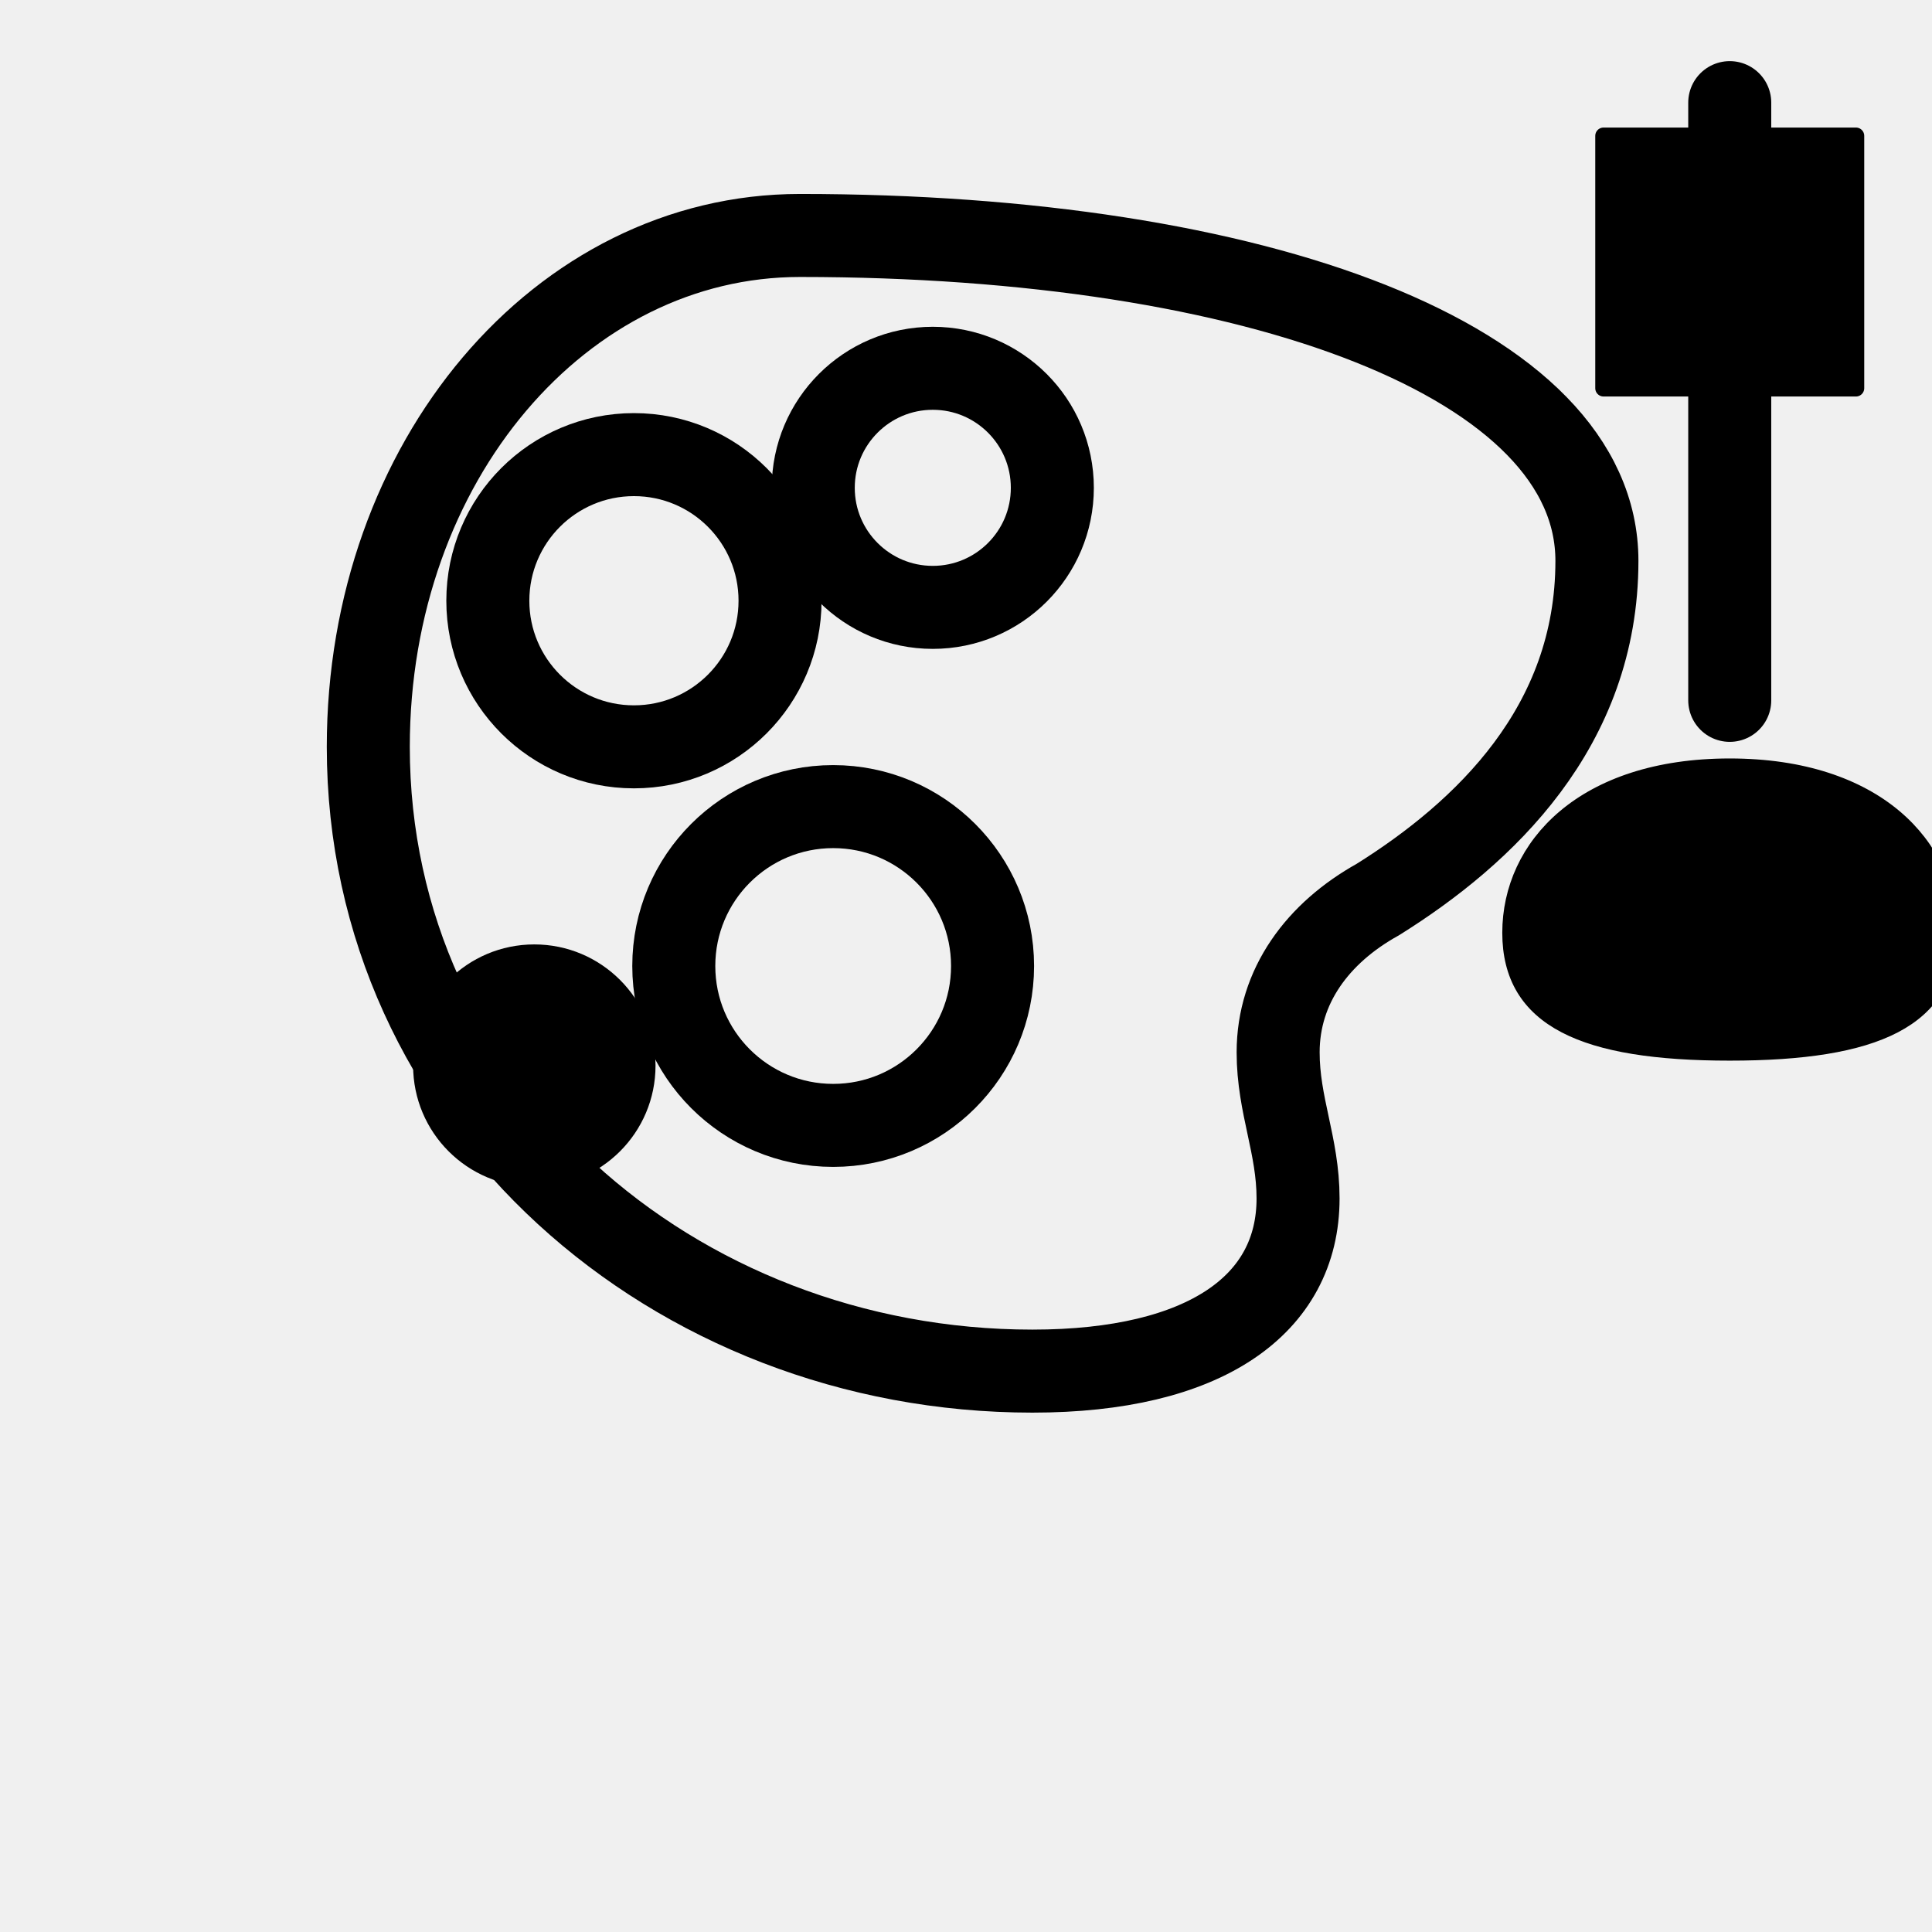
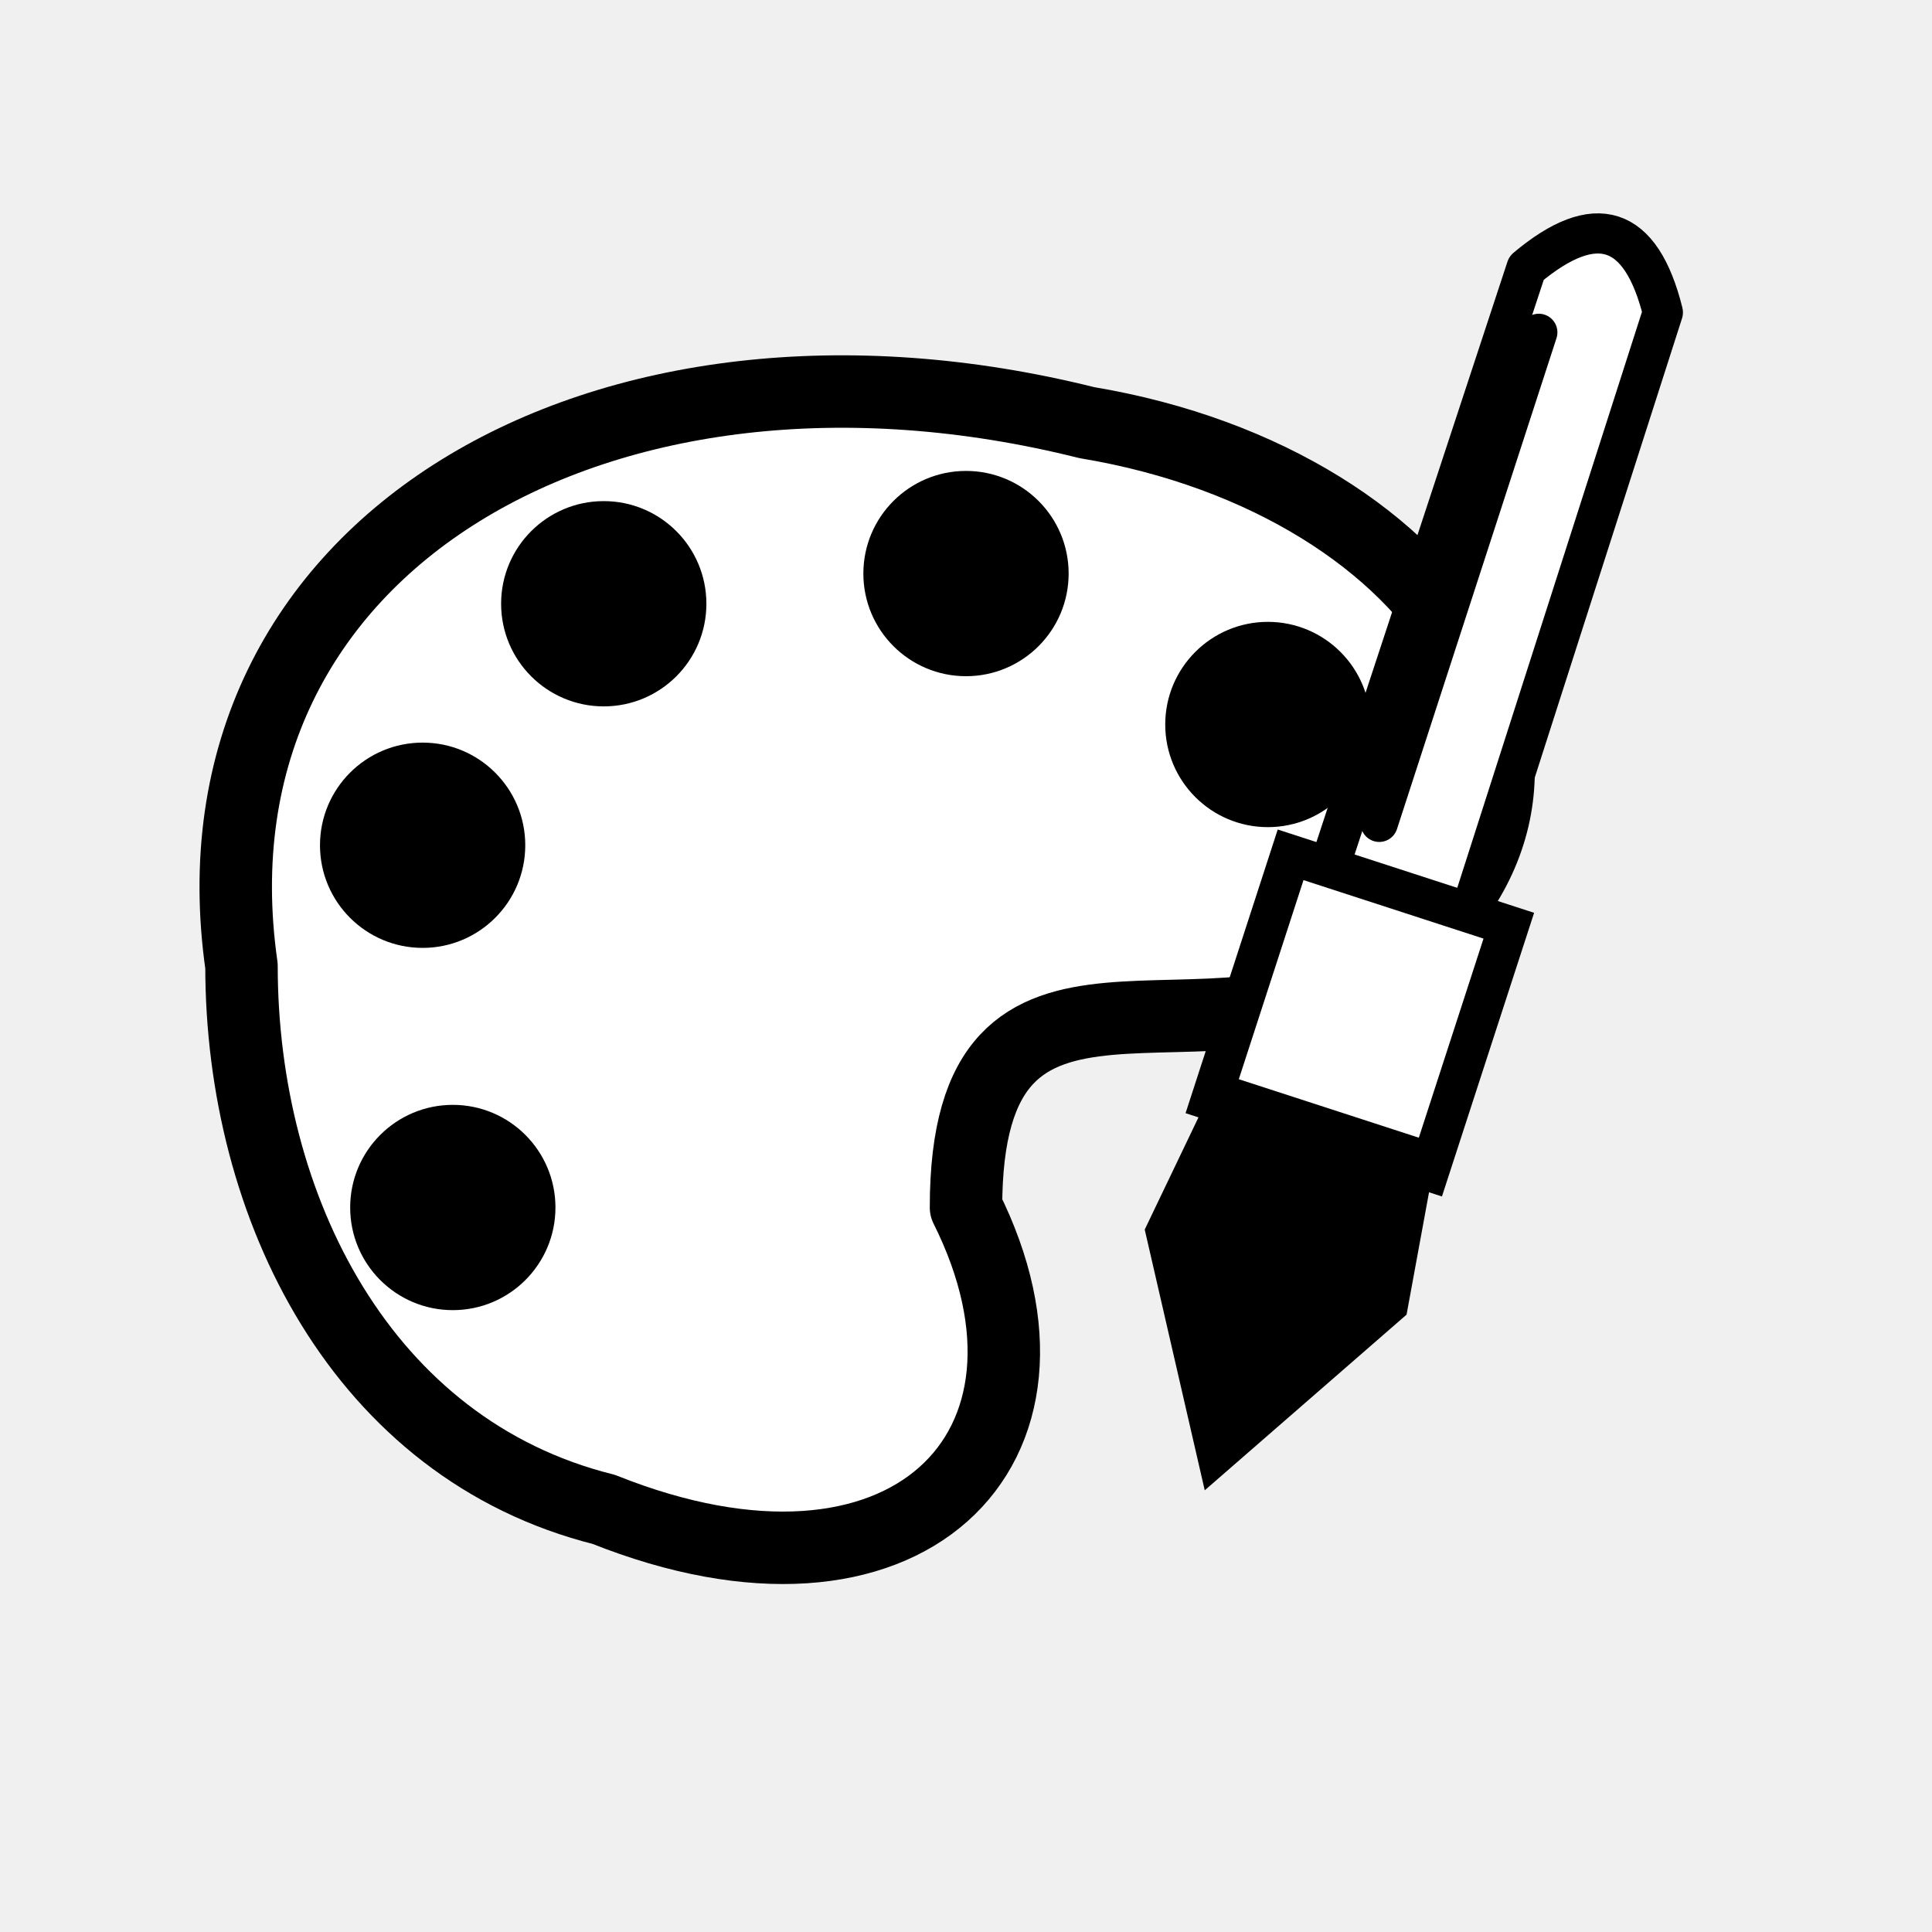
- <svg xmlns="http://www.w3.org/2000/svg" width="32" height="32" viewBox="0 0 32 32" fill="none" stroke="#000000" stroke-width="1.25" stroke-linecap="round" stroke-linejoin="round" shape-rendering="geometricPrecision">
-   <style>
-     .classic-ink{fill:#000000;stroke:#000000;stroke-width:.25}
-     .classic-paper{fill:#ffffff;stroke:none}
-   </style>
-   <g transform="translate(16 16) scale(1.1) translate(-16 -16)">
-     <path d="M13.5 5C9.9 5 7 8.4 7 12.7c0 5.4 4.6 9.4 10 9.4 2.6 0 4-1 4-2.6 0-.8-.3-1.4-.3-2.2 0-1 .6-1.8 1.5-2.3 1.6-1 3.3-2.6 3.3-5.1C25.5 6.9 20.4 5 13.5 5z" />
-     <circle cx="11" cy="10.5" r="2.2" />
-     <circle cx="15.5" cy="8.8" r="1.8" />
-     <circle class="classic-ink" cx="9.5" cy="17.5" r="1.7" />
-     <circle cx="14" cy="16" r="2.4" />
-     <path d="M27.5 3v9" />
-     <path class="classic-ink" d="M25.6 3.5h3.8v3.8h-3.8z" />
-     <path class="classic-ink" d="M27.5 13c2.2 0 3.3 1.2 3.3 2.5s-1.1 1.8-3.3 1.8-3.3-.5-3.3-1.8S25.3 13 27.5 13z" />
+ <svg xmlns="http://www.w3.org/2000/svg" width="32" height="32" viewBox="0 0 32 32" shape-rendering="geometricPrecision">
+   <defs />
+   <path d="M4 16C3 9 10 5 18 7 24 8 27 13 23 16 20 18 16 15 16 20 18 24 15 27 10 25 6 24 4 20 4 16Z" fill="#ffffff" stroke="#000000" stroke-width="1.2" stroke-linejoin="round" stroke-linecap="round" />
+   <ellipse cx="12" cy="20" rx="2.2" ry="2.8" fill="#ffffff" />
+   <circle cx="7" cy="14" r="1.7" fill="#000000" />
+   <circle cx="10" cy="10" r="1.7" fill="#000000" />
+   <circle cx="16" cy="9.5" r="1.7" fill="#000000" />
+   <circle cx="21" cy="12" r="1.7" fill="#000000" />
+   <circle cx="7.5" cy="20" r="1.7" fill="#000000" />
+   <g transform="translate(27 3) rotate(18) scale(0.95)">
+     <path d="M-1.25 2Q0 0 1.25 2L1.3 15H-1.3Z" fill="#ffffff" stroke="#000000" stroke-width="0.7" stroke-linejoin="round" stroke-linecap="round" />
+     <rect x="-2" y="13" width="4" height="4.5" rx="0" fill="#ffffff" stroke="#000000" stroke-width="0.7" />
+     <path d="M-2 17H2L2.4 20 0 24-2.4 20Z" fill="#000000" stroke="none" stroke-width="1" stroke-linejoin="round" stroke-linecap="round" />
+     <path d="M-.7 3V12" fill="none" stroke="#000000" stroke-width="0.65" stroke-linejoin="round" stroke-linecap="round" />
  </g>
</svg>
